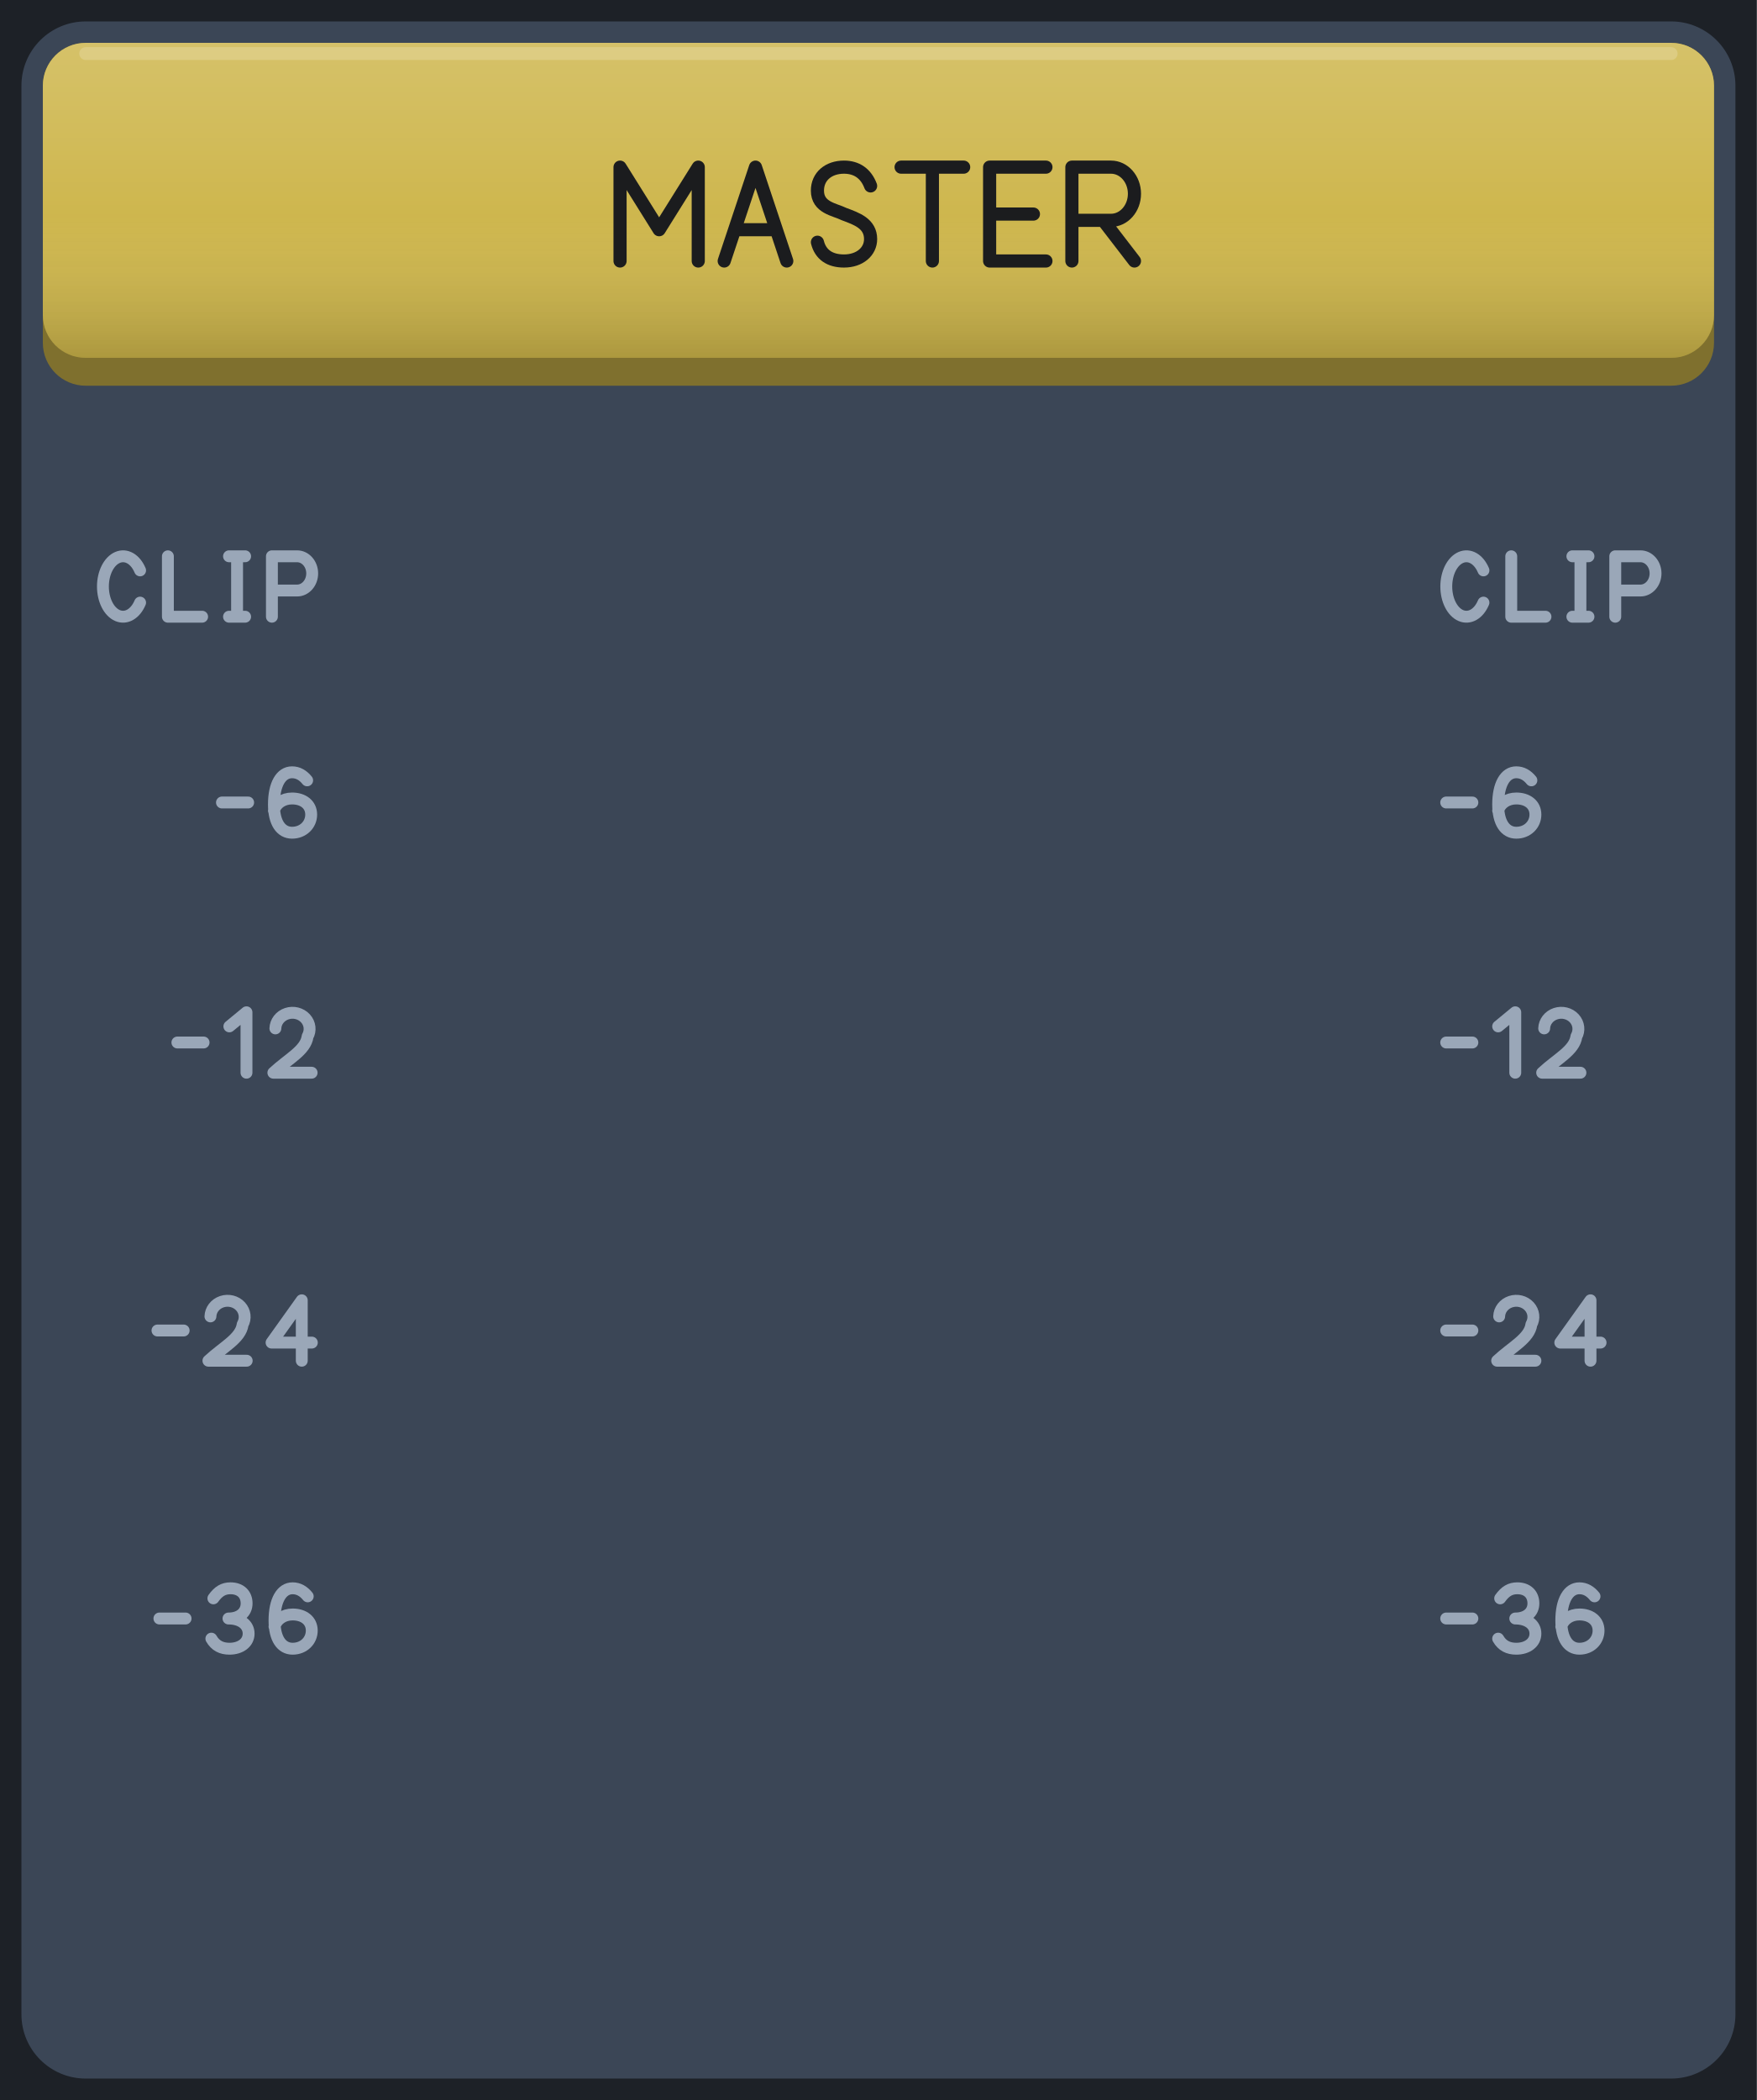
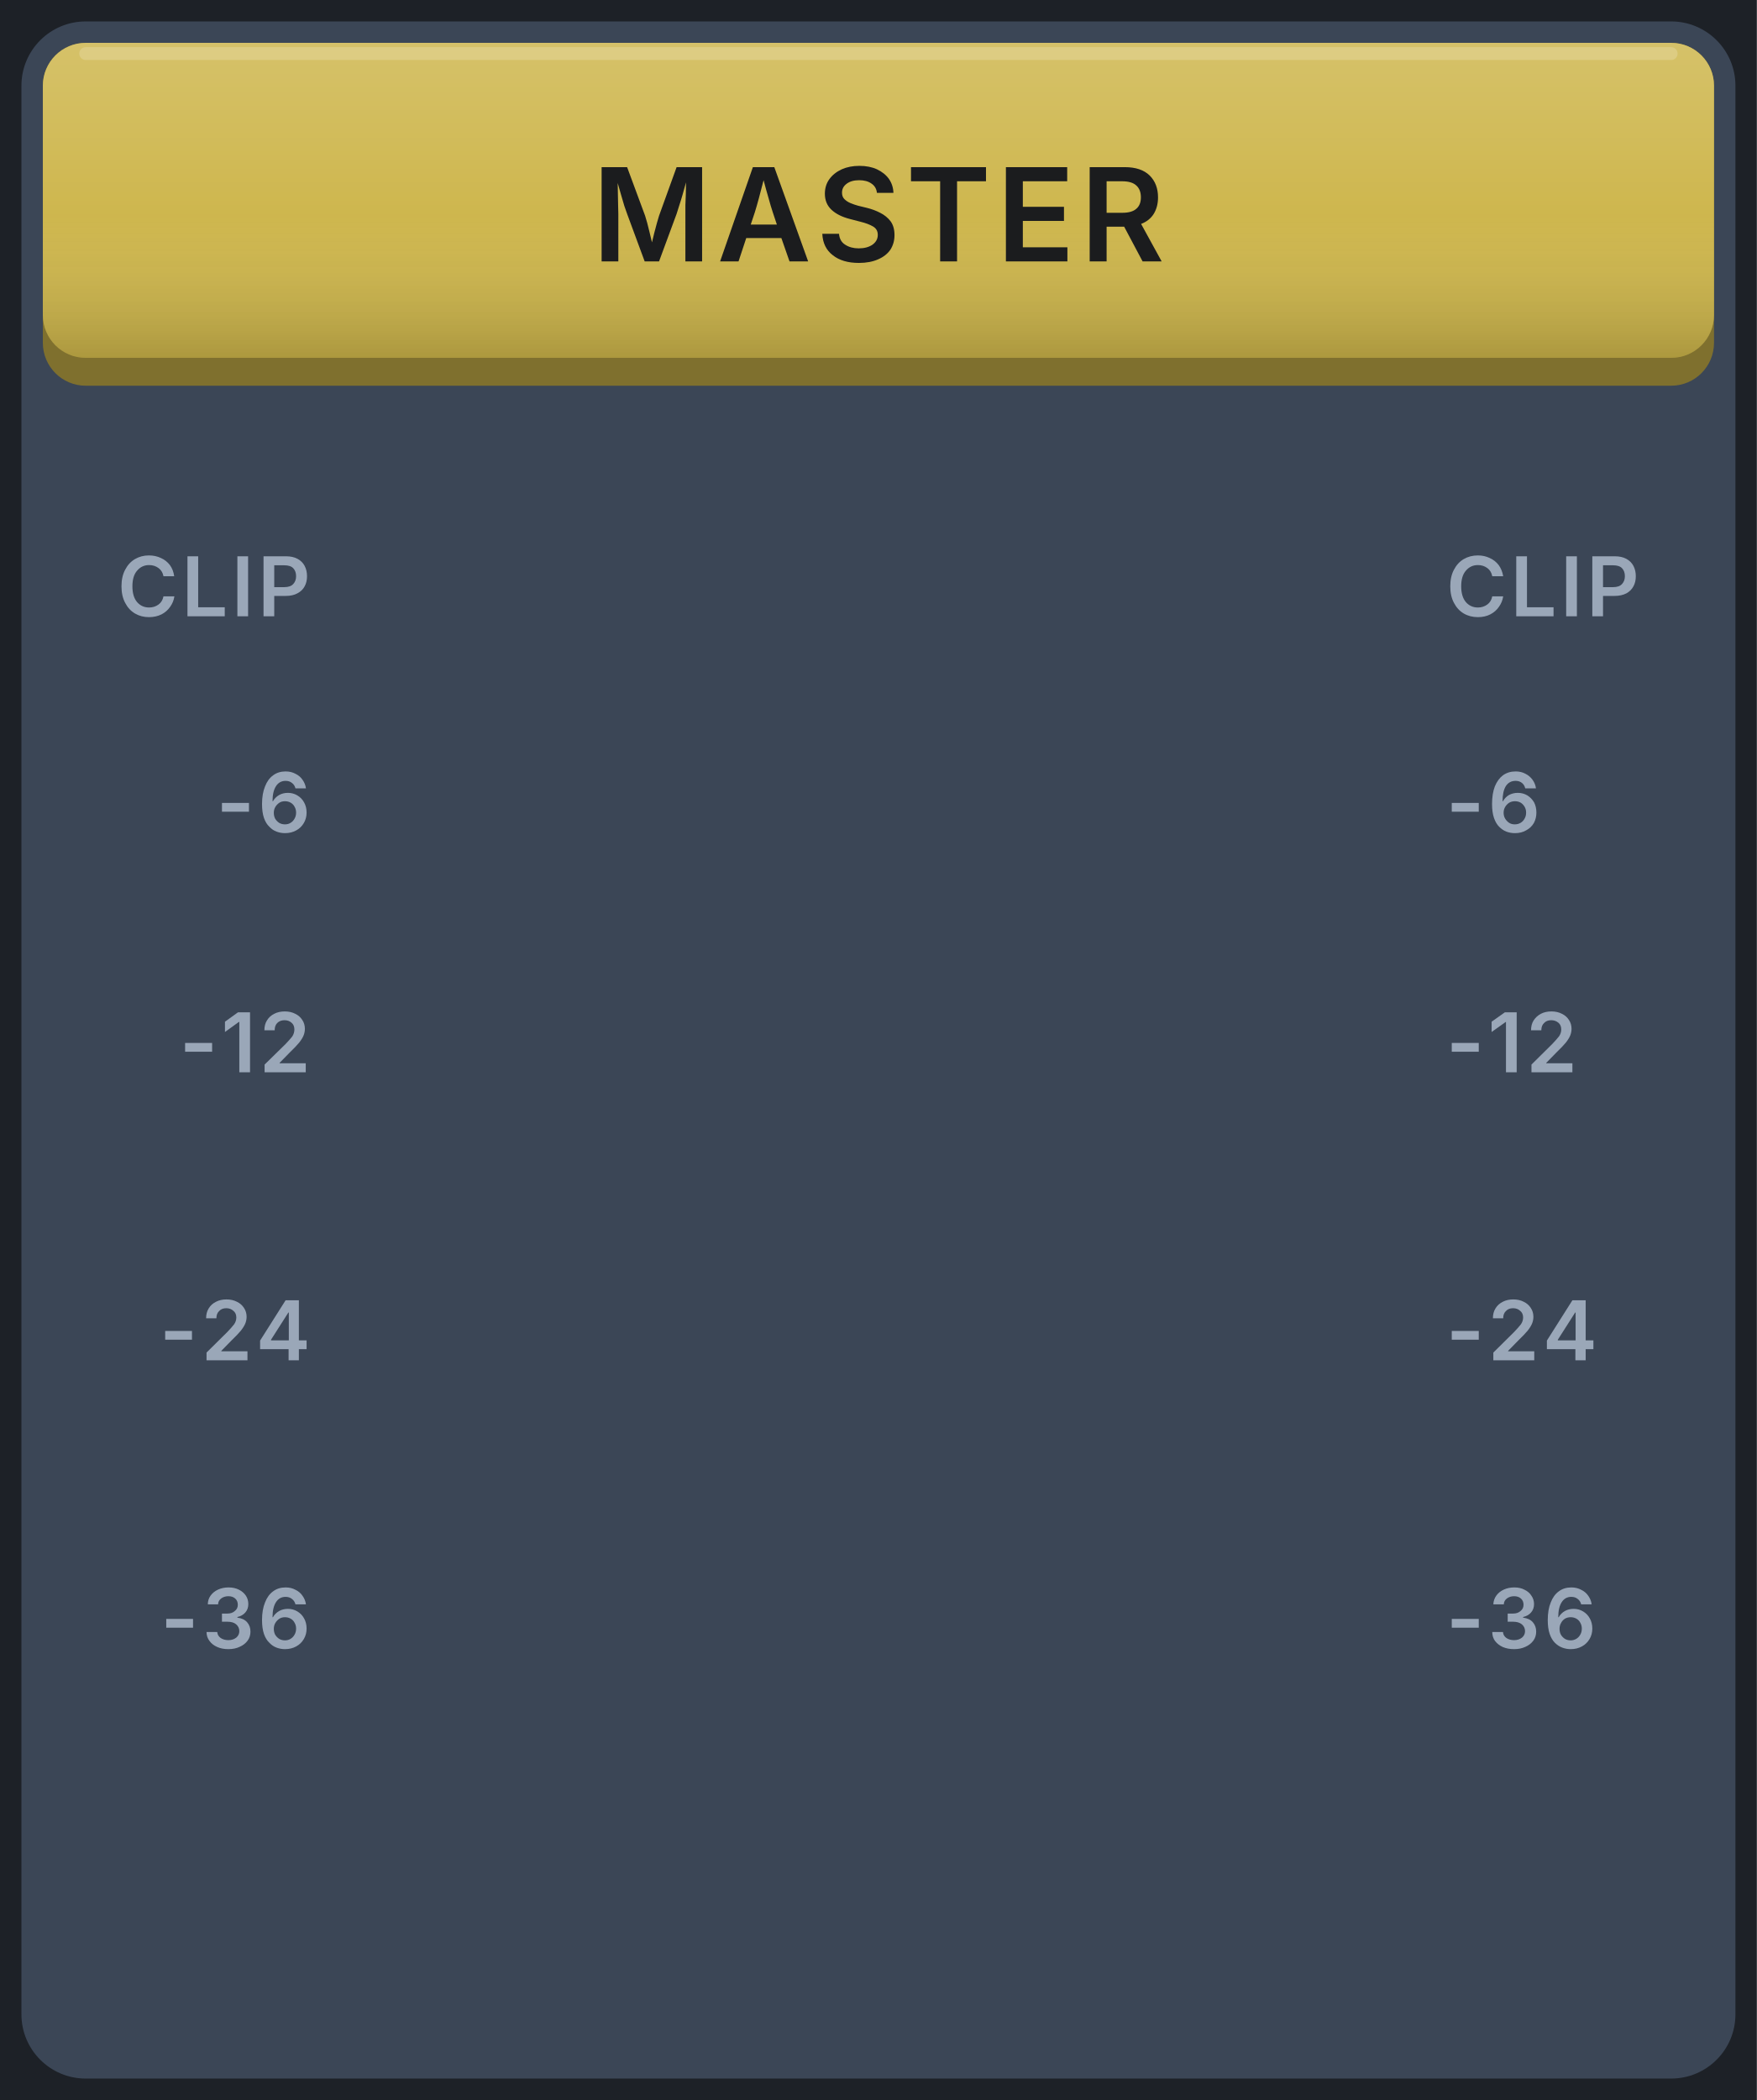
<svg xmlns="http://www.w3.org/2000/svg" width="82" height="98" viewBox="0 0 82 98">
  <rect x="0" y="0" width="82" height="98" rx="0" fill="#1d2127" />
  <rect x="1" y="1" width="80" height="96" rx="3" fill="#3b4656" />
  <defs>
    <linearGradient id="hdr" x1="0" y1="0" x2="0" y2="1">
      <stop offset="0" stop-color="#ffffff" stop-opacity="0.17" />
      <stop offset="0.55" stop-color="#ffffff" stop-opacity="0.02" />
      <stop offset="1" stop-color="#000000" stop-opacity="0.16" />
    </linearGradient>
  </defs>
  <rect x="2" y="2" width="78" height="16" rx="2" fill="#7f702e" />
  <rect x="2" y="2" width="78" height="14.7" rx="2" fill="#cdb54a" />
  <rect x="2" y="2" width="78" height="14.7" rx="2" fill="url(#hdr)" />
  <line x1="4" y1="2.5" x2="78" y2="2.5" stroke="#ffffff2e" stroke-width="0.6" stroke-linecap="round" />
-   <g transform="translate(28.94 7.8) scale(0.73)" fill="none" stroke="#1b1c1e" stroke-width="0.84" stroke-linecap="round" stroke-linejoin="round">
-     <path transform="translate(0)" d="M0 6 V0 L2.5 4 L5 0 V6" />
-     <path transform="translate(6.66)" d="M0 6 L2 0 L4 6 M0.8 4 L3.2 4" />
-     <path transform="translate(12.32)" d="M3.7 1.2 C3.4 0.4 2.8 0 2 0 C1 0 0.3 0.6 0.3 1.5 C0.3 2.6 1.4 2.7 2 3 C2.8 3.3 3.7 3.6 3.7 4.6 C3.7 5.4 3 6 2 6 C1.1 6 0.5 5.6 0.3 4.8" />
-     <path transform="translate(17.97)" d="M0 0 H4 M2 0 V6" />
-     <path transform="translate(23.63)" d="M3.6 0 H0 V6 H3.6 M0 3 H2.8" />
-     <path transform="translate(28.89)" d="M0 6 V0 H2.5 A1.5 1.7 0 0 1 2.5 3.4 H0 M2 3.4 L4 6" />
-   </g>
-   <g transform="translate(4.8 25.96) scale(0.47)" fill="none" stroke="#9aa7b8" stroke-width="1.18" stroke-linecap="round" stroke-linejoin="round">
-     <path transform="translate(0)" d="M3.7 1.4 A2 3 0 1 0 3.7 4.6" />
-     <path transform="translate(6.46)" d="M0 0 V6 H3.4" />
-     <path transform="translate(12.33)" d="M0.2 0 H1.8 M1 0 V6 M0.2 6 H1.8" />
-     <path transform="translate(16.79)" d="M0 6 V0 H2.5 A1.5 1.7 0 0 1 2.5 3.4 H0" />
-   </g>
-   <g transform="translate(67.5 25.96) scale(0.47)" fill="none" stroke="#9aa7b8" stroke-width="1.18" stroke-linecap="round" stroke-linejoin="round">
-     <path transform="translate(0)" d="M3.7 1.4 A2 3 0 1 0 3.7 4.6" />
-     <path transform="translate(6.46)" d="M0 0 V6 H3.4" />
-     <path transform="translate(12.33)" d="M0.2 0 H1.8 M1 0 V6 M0.2 6 H1.8" />
-     <path transform="translate(16.79)" d="M0 6 V0 H2.5 A1.5 1.7 0 0 1 2.5 3.4 H0" />
-   </g>
-   <g transform="translate(10.36 36.04) scale(0.47)" fill="none" stroke="#9aa7b8" stroke-width="1.18" stroke-linecap="round" stroke-linejoin="round">
-     <path transform="translate(0)" d="M0 3 H2.6" />
-     <path transform="translate(5.06)" d="M3.4 0.8 C3 0.3 2.5 0 1.9 0 C0.8 0 0.1 1.2 0.1 3.2 C0.1 5 0.8 6 1.9 6 C3 6 3.8 5.2 3.8 4.2 C3.8 3.2 3 2.6 1.9 2.6 C1 2.6 0.3 3.1 0.1 3.8" />
-   </g>
-   <g transform="translate(67.5 36.04) scale(0.47)" fill="none" stroke="#9aa7b8" stroke-width="1.18" stroke-linecap="round" stroke-linejoin="round">
-     <path transform="translate(0)" d="M0 3 H2.6" />
-     <path transform="translate(5.06)" d="M3.4 0.8 C3 0.3 2.5 0 1.9 0 C0.8 0 0.1 1.2 0.1 3.2 C0.1 5 0.8 6 1.9 6 C3 6 3.8 5.2 3.8 4.2 C3.8 3.2 3 2.6 1.9 2.6 C1 2.6 0.3 3.1 0.1 3.8" />
-   </g>
-   <g transform="translate(8.28 47.24) scale(0.47)" fill="none" stroke="#9aa7b8" stroke-width="1.18" stroke-linecap="round" stroke-linejoin="round">
-     <path transform="translate(0)" d="M0 3 H2.6" />
-     <path transform="translate(5.06)" d="M0.1 1.4 L1.8 0 V6" />
-     <path transform="translate(9.53)" d="M0.2 1.6 A1.7 1.6 0 1 1 3.4 2.4 C3.2 3.8 1.5 4.6 0 6 H3.8" />
-   </g>
-   <g transform="translate(67.5 47.24) scale(0.47)" fill="none" stroke="#9aa7b8" stroke-width="1.18" stroke-linecap="round" stroke-linejoin="round">
-     <path transform="translate(0)" d="M0 3 H2.6" />
-     <path transform="translate(5.06)" d="M0.1 1.4 L1.8 0 V6" />
-     <path transform="translate(9.53)" d="M0.2 1.6 A1.7 1.6 0 1 1 3.4 2.4 C3.2 3.8 1.5 4.6 0 6 H3.8" />
-   </g>
-   <g transform="translate(7.35 60.68) scale(0.47)" fill="none" stroke="#9aa7b8" stroke-width="1.18" stroke-linecap="round" stroke-linejoin="round">
-     <path transform="translate(0)" d="M0 3 H2.6" />
-     <path transform="translate(5.06)" d="M0.2 1.6 A1.7 1.6 0 1 1 3.4 2.4 C3.2 3.8 1.5 4.6 0 6 H3.8" />
-     <path transform="translate(11.33)" d="M3 6 V0 L0 4.2 H4" />
-   </g>
-   <g transform="translate(67.5 60.68) scale(0.47)" fill="none" stroke="#9aa7b8" stroke-width="1.18" stroke-linecap="round" stroke-linejoin="round">
-     <path transform="translate(0)" d="M0 3 H2.6" />
-     <path transform="translate(5.06)" d="M0.2 1.6 A1.7 1.6 0 1 1 3.4 2.4 C3.2 3.8 1.5 4.6 0 6 H3.8" />
-     <path transform="translate(11.33)" d="M3 6 V0 L0 4.2 H4" />
-   </g>
-   <g transform="translate(7.44 74.12) scale(0.47)" fill="none" stroke="#9aa7b8" stroke-width="1.18" stroke-linecap="round" stroke-linejoin="round">
-     <path transform="translate(0)" d="M0 3 H2.6" />
-     <path transform="translate(5.06)" d="M0.3 1 C0.8 0.3 1.3 0 2 0 C3 0 3.6 0.6 3.6 1.5 C3.6 2.4 2.9 3 1.8 3 C3 3 3.8 3.6 3.8 4.5 C3.8 5.4 3 6 1.9 6 C1.1 6 0.5 5.7 0.1 5" />
-     <path transform="translate(11.33)" d="M3.4 0.8 C3 0.3 2.5 0 1.9 0 C0.8 0 0.1 1.2 0.1 3.2 C0.1 5 0.8 6 1.9 6 C3 6 3.8 5.2 3.8 4.2 C3.8 3.2 3 2.6 1.9 2.6 C1 2.6 0.3 3.1 0.1 3.8" />
-   </g>
-   <g transform="translate(67.5 74.12) scale(0.47)" fill="none" stroke="#9aa7b8" stroke-width="1.18" stroke-linecap="round" stroke-linejoin="round">
-     <path transform="translate(0)" d="M0 3 H2.6" />
-     <path transform="translate(5.06)" d="M0.3 1 C0.8 0.3 1.3 0 2 0 C3 0 3.6 0.6 3.6 1.5 C3.6 2.4 2.9 3 1.8 3 C3 3 3.8 3.6 3.8 4.5 C3.8 5.4 3 6 1.9 6 C1.1 6 0.5 5.7 0.1 5" />
-     <path transform="translate(11.33)" d="M3.4 0.8 C3 0.3 2.5 0 1.9 0 C0.8 0 0.1 1.2 0.1 3.2 C0.1 5 0.8 6 1.9 6 C3 6 3.8 5.2 3.8 4.2 C3.8 3.2 3 2.6 1.9 2.6 C1 2.6 0.3 3.1 0.1 3.8" />
-   </g>
+   <path d="M28.08 12.2L28.08 7.8L29.27 7.8L30.11 10.07Q30.15 10.2 30.21 10.41Q30.26 10.62 30.32 10.85Q30.38 11.09 30.43 11.31Q30.48 11.1 30.54 10.86Q30.6 10.62 30.66 10.41Q30.72 10.2 30.76 10.07L31.58 7.8L32.77 7.8L32.77 12.2L31.99 12.2L31.99 9.98Q31.99 9.81 31.99 9.57Q32 9.33 32.01 9.05Q32.01 8.78 32.02 8.51Q31.94 8.8 31.86 9.08Q31.78 9.36 31.7 9.6Q31.63 9.83 31.58 9.98L30.76 12.2L30.09 12.2L29.27 9.98Q29.22 9.84 29.14 9.61Q29.07 9.38 28.99 9.1Q28.91 8.82 28.83 8.54Q28.83 8.79 28.84 9.06Q28.85 9.33 28.85 9.57Q28.86 9.81 28.86 9.98L28.86 12.2L28.08 12.2ZM33.61 12.2L35.14 7.8L36.14 7.8L37.72 12.2L36.85 12.2L36.47 11.11L34.83 11.11L34.47 12.2L33.61 12.2ZM35.04 10.48L36.26 10.48L36.07 9.91Q35.97 9.61 35.87 9.24Q35.76 8.87 35.64 8.41Q35.52 8.87 35.42 9.25Q35.32 9.62 35.23 9.91L35.04 10.48ZM40.09 12.27Q39.32 12.27 38.87 11.91Q38.41 11.56 38.38 10.91L39.16 10.91Q39.19 11.26 39.45 11.42Q39.71 11.59 40.08 11.59Q40.47 11.59 40.72 11.42Q40.97 11.24 40.97 10.96Q40.97 10.7 40.75 10.57Q40.53 10.44 40.17 10.35L39.67 10.22Q39.12 10.08 38.81 9.79Q38.5 9.5 38.5 9.04Q38.5 8.65 38.71 8.36Q38.92 8.07 39.29 7.9Q39.65 7.74 40.11 7.74Q40.58 7.74 40.93 7.9Q41.29 8.07 41.49 8.35Q41.69 8.64 41.7 9L40.93 9Q40.9 8.72 40.68 8.57Q40.46 8.41 40.1 8.41Q39.73 8.41 39.51 8.58Q39.3 8.74 39.3 8.99Q39.3 9.18 39.41 9.29Q39.53 9.41 39.7 9.48Q39.87 9.55 40.05 9.6L40.46 9.7Q40.79 9.78 41.08 9.93Q41.38 10.08 41.57 10.33Q41.75 10.58 41.75 10.97Q41.75 11.35 41.56 11.65Q41.36 11.94 40.99 12.1Q40.61 12.27 40.09 12.27ZM42.52 8.46L42.52 7.8L46.02 7.8L46.02 8.46L44.67 8.46L44.67 12.2L43.88 12.2L43.88 8.46L42.52 8.46ZM46.95 12.2L46.95 7.8L49.81 7.8L49.81 8.46L47.74 8.46L47.74 9.65L49.66 9.65L49.66 10.31L47.74 10.31L47.74 11.54L49.82 11.54L49.82 12.2L46.95 12.2ZM50.86 12.2L50.86 7.8L52.5 7.8Q53.26 7.8 53.66 8.19Q54.05 8.58 54.05 9.21Q54.05 9.65 53.85 9.98Q53.65 10.3 53.26 10.45L54.22 12.2L53.33 12.2L52.47 10.58L51.65 10.58L51.65 12.2L50.86 12.2ZM51.65 9.93L52.39 9.93Q52.83 9.93 53.04 9.74Q53.25 9.56 53.25 9.21Q53.25 8.85 53.04 8.66Q52.83 8.46 52.38 8.46L51.65 8.46L51.65 9.93Z" fill="#1b1c1e" />
+   <path d="M6.95 28.8Q6.59 28.8 6.3 28.63Q6.01 28.46 5.84 28.13Q5.67 27.81 5.67 27.36Q5.67 26.91 5.84 26.59Q6.01 26.26 6.3 26.09Q6.59 25.92 6.95 25.92Q7.26 25.92 7.51 26.04Q7.76 26.15 7.93 26.37Q8.09 26.59 8.13 26.89L7.63 26.89Q7.58 26.64 7.4 26.51Q7.21 26.37 6.96 26.37Q6.62 26.37 6.4 26.63Q6.18 26.88 6.18 27.36Q6.18 27.84 6.4 28.1Q6.62 28.35 6.96 28.35Q7.21 28.35 7.4 28.21Q7.58 28.08 7.63 27.83L8.14 27.83Q8.1 28.1 7.94 28.32Q7.79 28.54 7.54 28.67Q7.28 28.8 6.95 28.8ZM8.75 28.76L8.75 25.96L9.25 25.96L9.25 28.34L10.49 28.34L10.49 28.76L8.75 28.76ZM11.58 25.96L11.58 28.76L11.08 28.76L11.08 25.96L11.58 25.96ZM12.3 28.76L12.3 25.96L13.35 25.96Q13.67 25.96 13.89 26.08Q14.11 26.2 14.22 26.41Q14.33 26.62 14.33 26.89Q14.33 27.16 14.22 27.36Q14.11 27.57 13.88 27.69Q13.66 27.81 13.34 27.81L12.8 27.81L12.8 28.76L12.3 28.76ZM12.8 27.4L13.27 27.4Q13.56 27.4 13.69 27.25Q13.82 27.11 13.82 26.89Q13.82 26.66 13.69 26.52Q13.56 26.38 13.27 26.38L12.8 26.38L12.8 27.4Z" fill="#9aa7b8" />
+   <path d="M68.98 28.8Q68.61 28.8 68.32 28.63Q68.03 28.46 67.86 28.13Q67.69 27.81 67.69 27.36Q67.69 26.91 67.86 26.59Q68.03 26.26 68.32 26.09Q68.61 25.92 68.98 25.92Q69.28 25.92 69.53 26.04Q69.78 26.15 69.95 26.37Q70.11 26.59 70.16 26.89L69.65 26.89Q69.6 26.64 69.42 26.51Q69.23 26.37 68.98 26.37Q68.64 26.37 68.42 26.63Q68.2 26.88 68.2 27.36Q68.2 27.84 68.42 28.1Q68.64 28.35 68.98 28.35Q69.23 28.35 69.42 28.21Q69.6 28.08 69.65 27.83L70.16 27.83Q70.12 28.1 69.96 28.32Q69.81 28.54 69.56 28.67Q69.31 28.8 68.98 28.8ZM70.77 28.76L70.77 25.96L71.27 25.96L71.27 28.34L72.51 28.34L72.51 28.76L70.77 28.76ZM73.6 25.96L73.6 28.76L73.1 28.76L73.1 25.96L73.6 25.96ZM74.32 28.76L74.32 25.96L75.37 25.96Q75.69 25.96 75.91 26.08Q76.13 26.2 76.24 26.41Q76.35 26.62 76.35 26.89Q76.35 27.16 76.24 27.36Q76.13 27.57 75.91 27.69Q75.68 27.81 75.36 27.81L74.82 27.81L74.82 28.76L74.32 28.76ZM74.82 27.4L75.29 27.4Q75.58 27.4 75.71 27.25Q75.84 27.11 75.84 26.89Q75.84 26.66 75.71 26.52Q75.58 26.38 75.29 26.38L74.82 26.38L74.82 27.4Z" fill="#9aa7b8" />
+   <path d="M11.62 37.47L11.62 37.88L10.36 37.88L10.36 37.47L11.62 37.47ZM13.3 38.88Q13.1 38.88 12.91 38.81Q12.72 38.74 12.57 38.58Q12.41 38.43 12.32 38.17Q12.23 37.91 12.23 37.52Q12.23 37.04 12.37 36.7Q12.5 36.36 12.75 36.18Q12.99 36 13.33 36Q13.59 36 13.79 36.11Q14 36.21 14.12 36.39Q14.25 36.57 14.28 36.79L13.79 36.79Q13.75 36.63 13.63 36.54Q13.51 36.44 13.33 36.44Q13.04 36.44 12.88 36.69Q12.72 36.94 12.72 37.39L12.74 37.39Q12.84 37.21 13.03 37.1Q13.21 37 13.44 37Q13.68 37 13.88 37.12Q14.08 37.24 14.19 37.44Q14.31 37.65 14.31 37.92Q14.31 38.19 14.18 38.41Q14.05 38.63 13.83 38.75Q13.6 38.88 13.3 38.88ZM13.3 38.47Q13.45 38.47 13.56 38.4Q13.68 38.33 13.75 38.2Q13.82 38.08 13.82 37.92Q13.82 37.77 13.75 37.65Q13.69 37.53 13.57 37.46Q13.45 37.39 13.3 37.39Q13.15 37.39 13.04 37.46Q12.92 37.54 12.85 37.66Q12.78 37.78 12.78 37.93Q12.78 38.08 12.84 38.2Q12.91 38.32 13.03 38.4Q13.15 38.47 13.3 38.47Z" fill="#9aa7b8" />
+   <path d="M69.02 37.47L69.02 37.88L67.76 37.88L67.76 37.47L69.02 37.47ZM70.71 38.88Q70.5 38.88 70.31 38.81Q70.13 38.74 69.97 38.58Q69.82 38.43 69.73 38.17Q69.64 37.91 69.64 37.52Q69.64 37.04 69.77 36.7Q69.91 36.36 70.15 36.18Q70.4 36 70.74 36Q71 36 71.2 36.11Q71.4 36.21 71.53 36.39Q71.66 36.57 71.69 36.79L71.19 36.79Q71.15 36.63 71.04 36.54Q70.92 36.44 70.74 36.44Q70.44 36.44 70.28 36.69Q70.13 36.94 70.13 37.39L70.15 37.39Q70.25 37.21 70.43 37.1Q70.62 37 70.84 37Q71.09 37 71.29 37.12Q71.48 37.24 71.6 37.44Q71.71 37.65 71.71 37.92Q71.71 38.19 71.59 38.41Q71.46 38.63 71.23 38.75Q71.01 38.88 70.71 38.88ZM70.7 38.47Q70.85 38.47 70.97 38.4Q71.09 38.33 71.16 38.2Q71.23 38.08 71.23 37.92Q71.23 37.77 71.16 37.65Q71.09 37.53 70.98 37.46Q70.86 37.39 70.71 37.39Q70.56 37.39 70.44 37.46Q70.32 37.54 70.25 37.66Q70.18 37.78 70.18 37.93Q70.18 38.08 70.25 38.2Q70.32 38.32 70.44 38.4Q70.55 38.47 70.7 38.47Z" fill="#9aa7b8" />
+   <path d="M9.9 48.67L9.9 49.08L8.64 49.08L8.64 48.67L9.9 48.67ZM11.67 47.24L11.67 50.04L11.17 50.04L11.17 47.69L11.15 47.69L10.5 48.16L10.5 47.68L11.11 47.24L11.67 47.24ZM12.35 50.04L12.35 49.68L13.33 48.72Q13.53 48.51 13.64 48.37Q13.74 48.22 13.74 48.04Q13.74 47.84 13.61 47.73Q13.48 47.61 13.28 47.61Q13.07 47.61 12.94 47.74Q12.82 47.86 12.82 48.08L12.34 48.08Q12.34 47.81 12.46 47.62Q12.58 47.42 12.8 47.31Q13.01 47.2 13.29 47.2Q13.57 47.2 13.78 47.31Q13.99 47.41 14.11 47.6Q14.23 47.78 14.23 48.01Q14.23 48.17 14.17 48.32Q14.11 48.47 13.96 48.66Q13.81 48.84 13.54 49.1L13.05 49.6L13.05 49.62L14.27 49.62L14.27 50.04L12.35 50.04Z" fill="#9aa7b8" />
+   <path d="M69.02 48.67L69.02 49.08L67.76 49.08L67.76 48.67L69.02 48.67ZM70.79 47.24L70.79 50.04L70.29 50.04L70.29 47.69L70.28 47.69L69.62 48.16L69.62 47.68L70.24 47.24L70.79 47.24ZM71.48 50.04L71.48 49.68L72.45 48.72Q72.65 48.51 72.76 48.37Q72.87 48.22 72.87 48.04Q72.87 47.84 72.74 47.73Q72.6 47.61 72.4 47.61Q72.19 47.61 72.07 47.74Q71.94 47.86 71.94 48.08L71.46 48.08Q71.46 47.81 71.58 47.62Q71.71 47.42 71.92 47.31Q72.13 47.2 72.41 47.2Q72.69 47.2 72.9 47.31Q73.11 47.41 73.23 47.6Q73.35 47.78 73.35 48.01Q73.35 48.17 73.29 48.32Q73.23 48.47 73.08 48.66Q72.93 48.84 72.66 49.1L72.17 49.6L72.17 49.62L73.39 49.62L73.39 50.04L71.48 50.04Z" fill="#9aa7b8" />
+   <path d="M8.96 62.11L8.96 62.52L7.71 62.52L7.71 62.11L8.96 62.11ZM9.64 63.48L9.64 63.12L10.61 62.16Q10.81 61.95 10.92 61.81Q11.03 61.66 11.03 61.48Q11.03 61.28 10.89 61.17Q10.76 61.05 10.56 61.05Q10.35 61.05 10.23 61.18Q10.1 61.3 10.1 61.52L9.62 61.52Q9.62 61.25 9.74 61.06Q9.86 60.86 10.08 60.75Q10.29 60.64 10.57 60.64Q10.85 60.64 11.06 60.75Q11.27 60.85 11.39 61.04Q11.51 61.22 11.51 61.45Q11.51 61.61 11.45 61.76Q11.39 61.91 11.24 62.1Q11.09 62.28 10.82 62.54L10.33 63.04L10.33 63.06L11.55 63.06L11.55 63.48L9.64 63.48ZM12.14 62.96L12.14 62.56L13.33 60.68L13.95 60.68L13.95 62.55L14.31 62.55L14.31 62.96L13.95 62.96L13.95 63.48L13.47 63.48L13.47 62.96L12.14 62.96ZM13.48 62.55L13.48 61.25L13.46 61.25L12.65 62.52L12.65 62.55L13.48 62.55Z" fill="#9aa7b8" />
+   <path d="M69.02 62.11L69.02 62.52L67.76 62.52L67.76 62.11L69.02 62.11ZM69.7 63.48L69.7 63.12L70.67 62.16Q70.87 61.95 70.98 61.81Q71.09 61.66 71.09 61.48Q71.09 61.28 70.95 61.17Q70.82 61.05 70.62 61.05Q70.41 61.05 70.29 61.18Q70.16 61.3 70.16 61.52L69.68 61.52Q69.68 61.25 69.8 61.06Q69.92 60.86 70.14 60.75Q70.35 60.64 70.63 60.64Q70.91 60.64 71.12 60.75Q71.33 60.85 71.45 61.04Q71.57 61.22 71.57 61.45Q71.57 61.61 71.51 61.76Q71.45 61.91 71.3 62.1Q71.15 62.28 70.88 62.54L70.39 63.04L70.39 63.06L71.61 63.06L71.61 63.48L69.7 63.48ZM72.2 62.96L72.2 62.56L73.39 60.68L74.01 60.68L74.01 62.55L74.37 62.55L74.37 62.96L74.01 62.96L74.01 63.48L73.53 63.48L73.53 62.96L72.2 62.96ZM73.54 62.55L73.54 61.25L73.52 61.25L72.71 62.52L72.71 62.55L73.54 62.55Z" fill="#9aa7b8" />
+   <path d="M9.01 75.55L9.01 75.96L7.76 75.96L7.76 75.55L9.01 75.55ZM10.66 76.96Q10.36 76.96 10.14 76.86Q9.91 76.76 9.78 76.58Q9.64 76.4 9.64 76.16L10.14 76.16Q10.15 76.33 10.3 76.44Q10.45 76.54 10.66 76.54Q10.88 76.54 11.03 76.42Q11.17 76.3 11.17 76.12Q11.17 75.93 11.02 75.8Q10.88 75.68 10.61 75.68L10.36 75.68L10.36 75.3L10.61 75.3Q10.83 75.3 10.96 75.18Q11.1 75.07 11.1 74.89Q11.1 74.71 10.98 74.6Q10.86 74.49 10.66 74.49Q10.47 74.49 10.33 74.59Q10.18 74.7 10.18 74.87L9.7 74.87Q9.7 74.64 9.83 74.46Q9.96 74.28 10.18 74.18Q10.4 74.08 10.67 74.08Q10.95 74.08 11.16 74.19Q11.36 74.29 11.48 74.47Q11.59 74.64 11.59 74.86Q11.59 75.09 11.45 75.25Q11.31 75.41 11.08 75.46L11.08 75.49Q11.38 75.53 11.53 75.7Q11.69 75.88 11.69 76.14Q11.69 76.38 11.56 76.56Q11.42 76.75 11.19 76.85Q10.96 76.96 10.66 76.96ZM13.3 76.96Q13.1 76.96 12.91 76.89Q12.72 76.82 12.57 76.66Q12.41 76.51 12.32 76.25Q12.23 75.99 12.23 75.6Q12.23 75.12 12.37 74.78Q12.5 74.44 12.75 74.26Q12.99 74.08 13.33 74.08Q13.59 74.08 13.79 74.19Q14 74.29 14.12 74.47Q14.25 74.65 14.28 74.87L13.79 74.87Q13.75 74.71 13.63 74.62Q13.51 74.52 13.33 74.52Q13.04 74.52 12.88 74.77Q12.72 75.02 12.72 75.47L12.74 75.47Q12.84 75.29 13.03 75.18Q13.21 75.08 13.44 75.08Q13.68 75.08 13.88 75.2Q14.08 75.32 14.19 75.52Q14.31 75.73 14.31 76Q14.31 76.27 14.18 76.49Q14.05 76.71 13.83 76.83Q13.6 76.96 13.3 76.96ZM13.3 76.55Q13.45 76.55 13.56 76.48Q13.68 76.41 13.75 76.28Q13.82 76.16 13.82 76Q13.82 75.85 13.75 75.73Q13.69 75.61 13.57 75.54Q13.45 75.47 13.3 75.47Q13.15 75.47 13.04 75.54Q12.92 75.62 12.85 75.74Q12.78 75.86 12.78 76.01Q12.78 76.16 12.84 76.28Q12.91 76.4 13.03 76.48Q13.15 76.55 13.3 76.55Z" fill="#9aa7b8" />
+   <path d="M69.02 75.55L69.02 75.96L67.76 75.96L67.76 75.55L69.02 75.55ZM70.67 76.96Q70.37 76.96 70.14 76.86Q69.92 76.76 69.78 76.58Q69.65 76.4 69.65 76.16L70.15 76.16Q70.16 76.33 70.31 76.44Q70.46 76.54 70.67 76.54Q70.89 76.54 71.04 76.42Q71.18 76.3 71.18 76.12Q71.18 75.93 71.03 75.8Q70.88 75.68 70.62 75.68L70.37 75.68L70.37 75.3L70.62 75.3Q70.84 75.3 70.97 75.18Q71.11 75.07 71.11 74.89Q71.11 74.71 70.99 74.6Q70.87 74.49 70.67 74.49Q70.48 74.49 70.34 74.59Q70.19 74.7 70.19 74.87L69.7 74.87Q69.71 74.64 69.84 74.46Q69.97 74.28 70.19 74.18Q70.41 74.08 70.68 74.08Q70.96 74.08 71.16 74.19Q71.37 74.29 71.48 74.47Q71.6 74.64 71.6 74.86Q71.6 75.09 71.46 75.25Q71.32 75.41 71.09 75.46L71.09 75.49Q71.39 75.53 71.54 75.7Q71.7 75.88 71.7 76.14Q71.7 76.38 71.57 76.56Q71.43 76.75 71.2 76.85Q70.97 76.96 70.67 76.96ZM73.31 76.96Q73.11 76.96 72.92 76.89Q72.73 76.82 72.57 76.66Q72.42 76.51 72.33 76.25Q72.24 75.99 72.24 75.6Q72.24 75.12 72.38 74.78Q72.51 74.44 72.76 74.26Q73 74.08 73.34 74.08Q73.6 74.08 73.8 74.19Q74.01 74.29 74.13 74.47Q74.26 74.65 74.29 74.87L73.8 74.87Q73.76 74.71 73.64 74.62Q73.52 74.52 73.34 74.52Q73.05 74.52 72.89 74.77Q72.73 75.02 72.73 75.47L72.75 75.47Q72.85 75.29 73.04 75.18Q73.22 75.08 73.45 75.08Q73.69 75.08 73.89 75.2Q74.09 75.32 74.2 75.52Q74.32 75.73 74.32 76Q74.32 76.27 74.19 76.49Q74.06 76.71 73.84 76.83Q73.61 76.96 73.31 76.96ZM73.31 76.55Q73.45 76.55 73.57 76.48Q73.69 76.41 73.76 76.28Q73.83 76.16 73.83 76Q73.83 75.85 73.76 75.73Q73.7 75.61 73.58 75.54Q73.46 75.47 73.31 75.47Q73.16 75.47 73.04 75.54Q72.92 75.62 72.86 75.74Q72.79 75.86 72.79 76.01Q72.79 76.16 72.85 76.28Q72.92 76.4 73.04 76.48Q73.16 76.55 73.31 76.55Z" fill="#9aa7b8" />
</svg>
